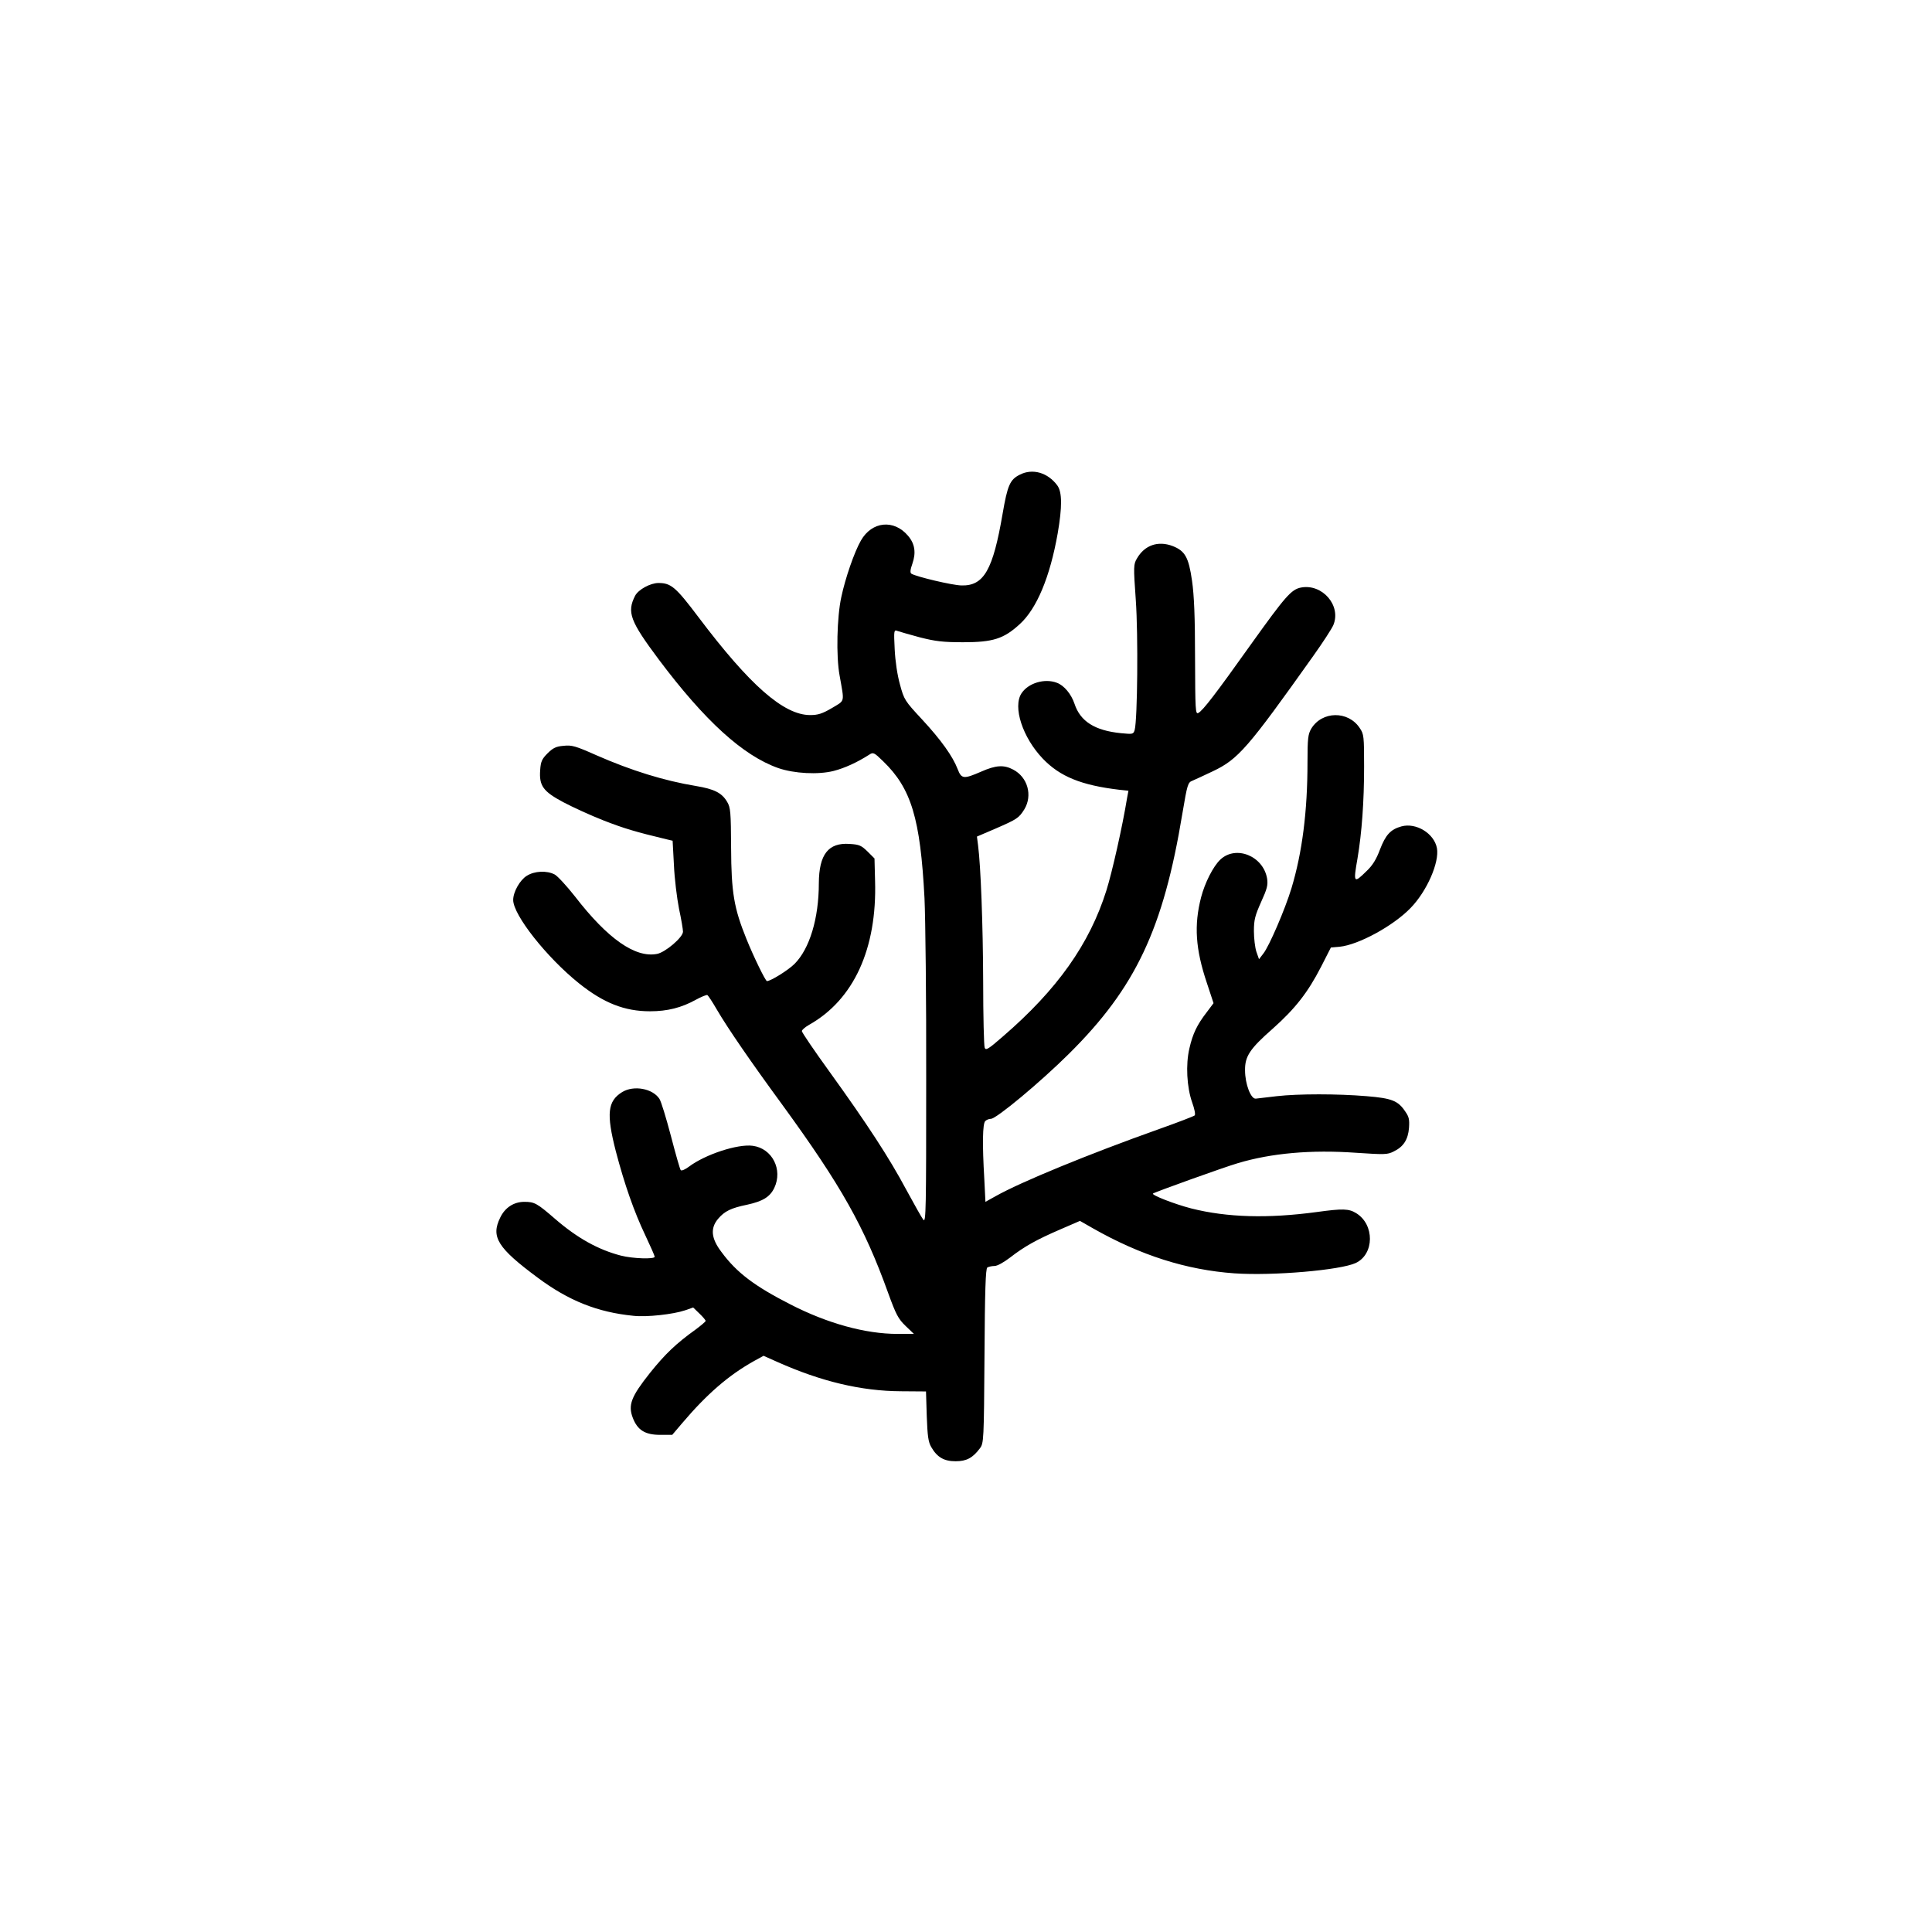
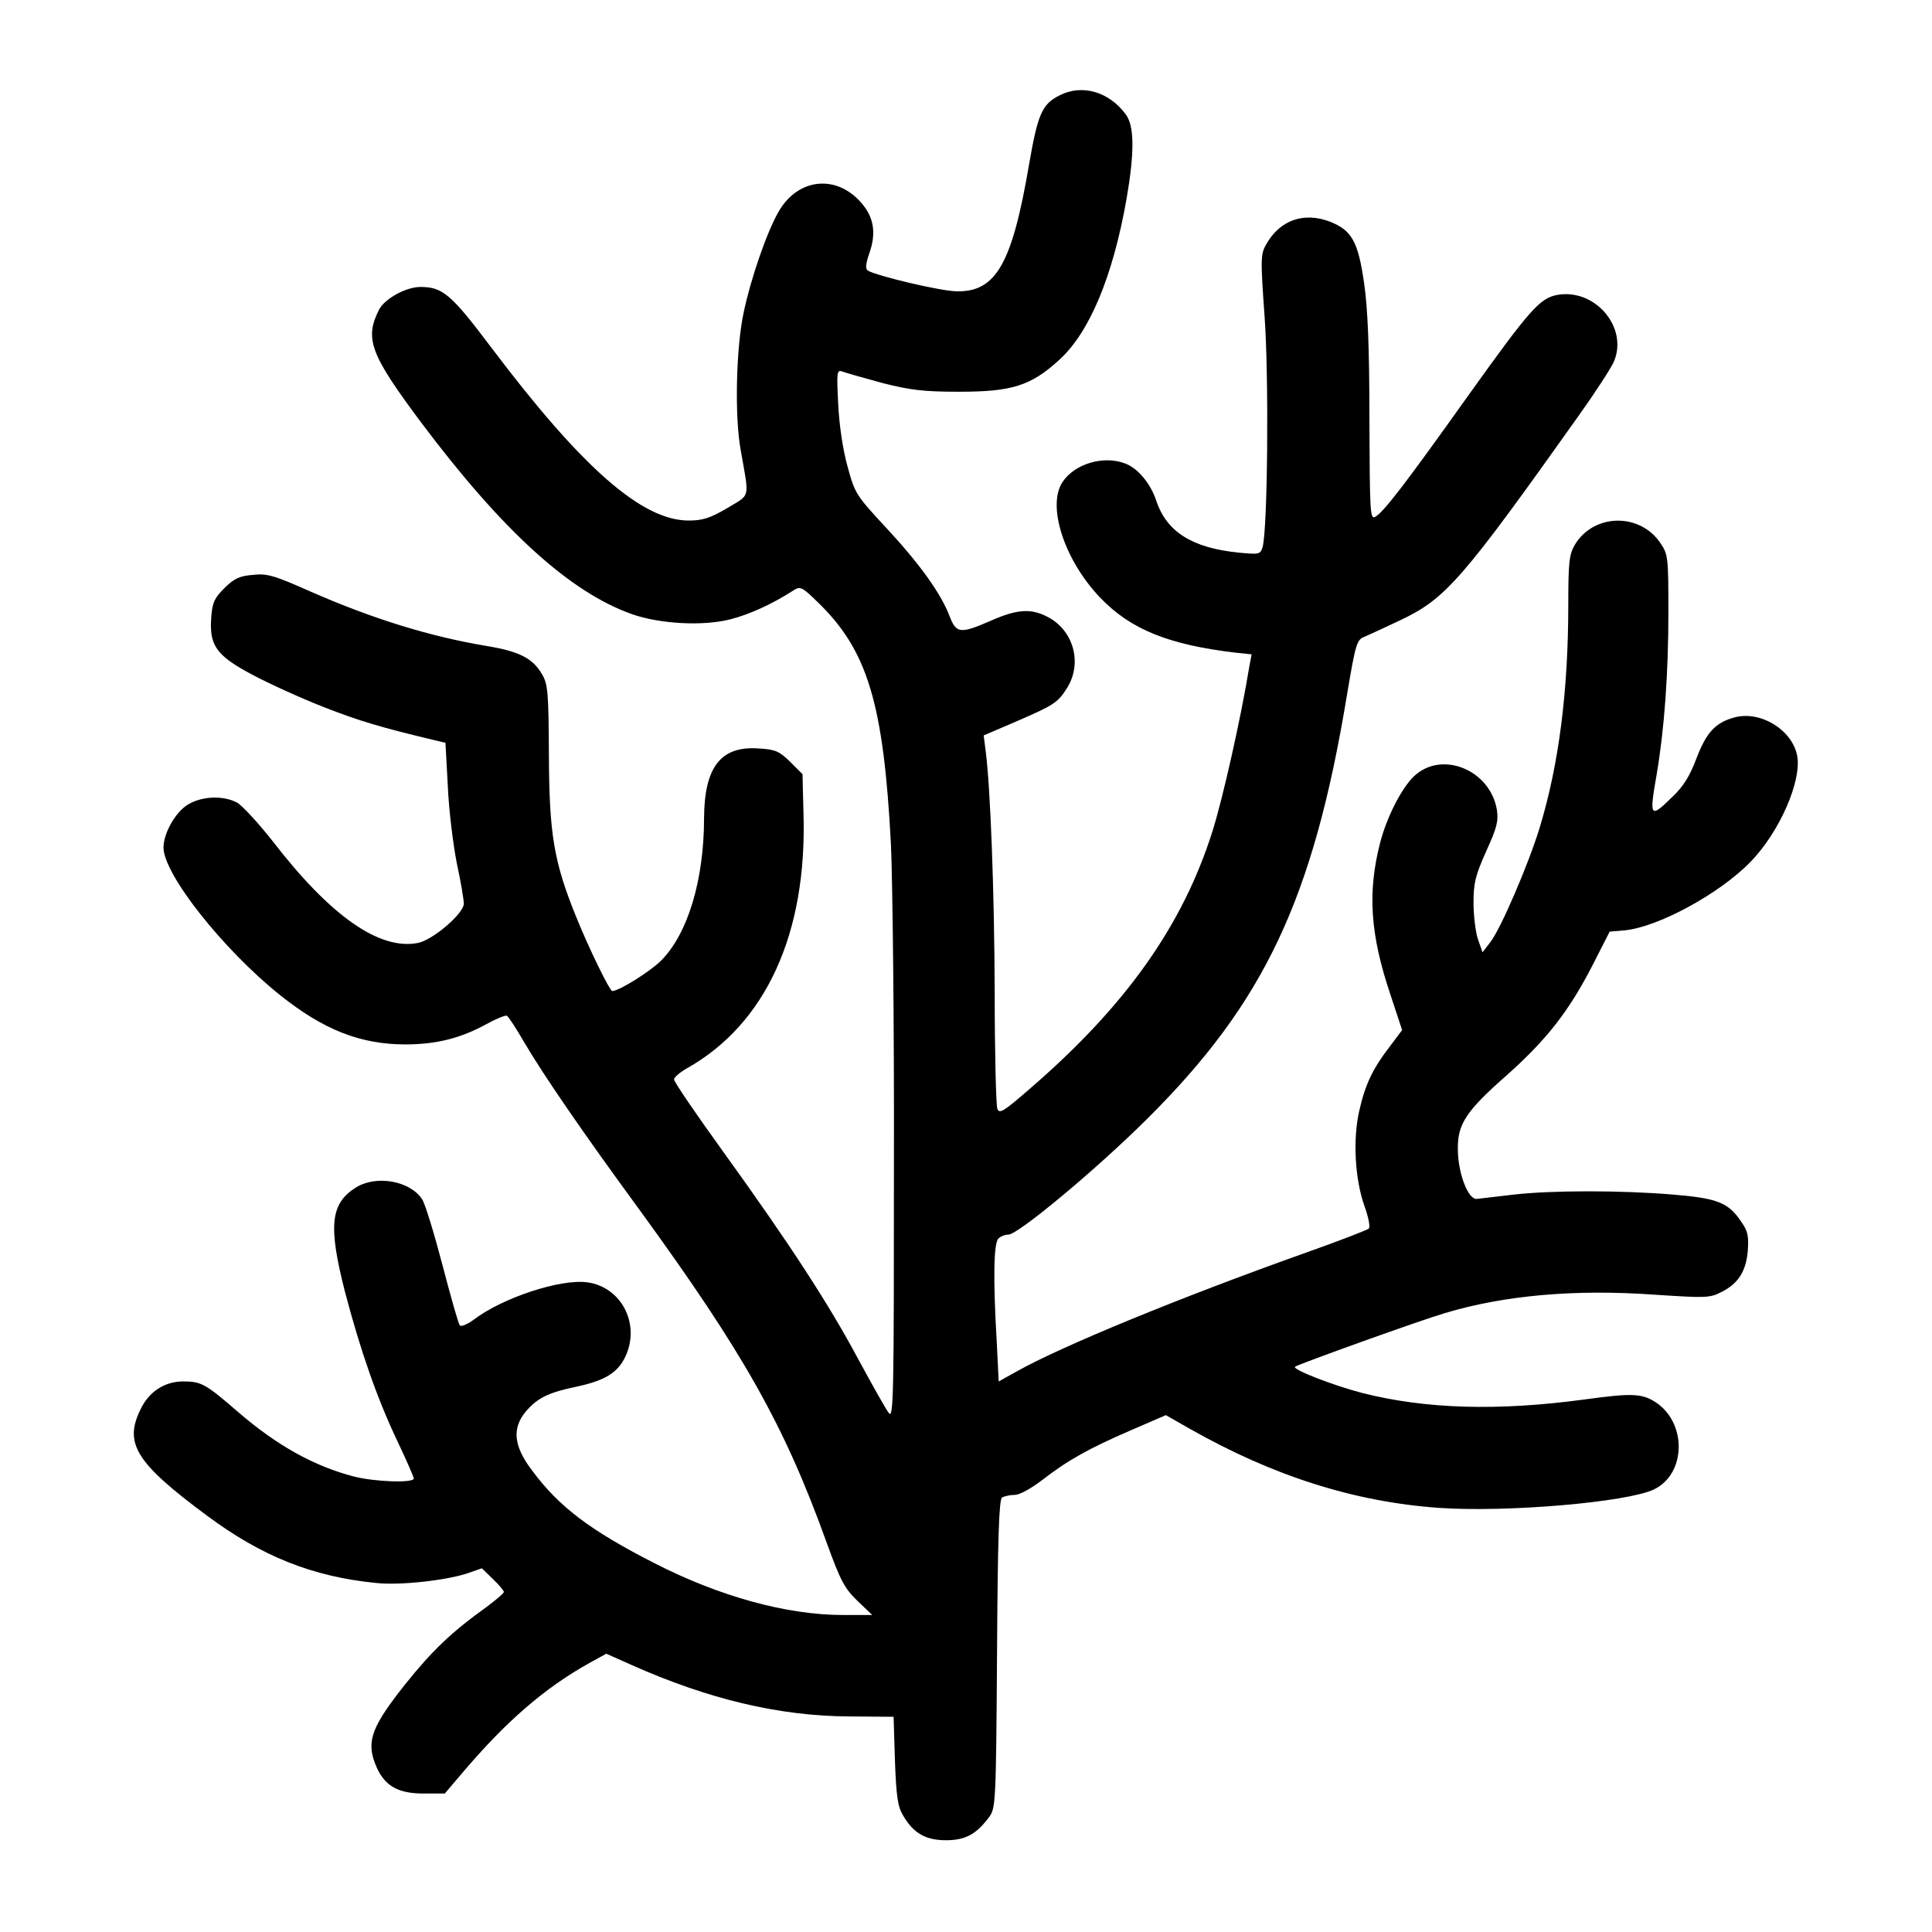
- <svg xmlns="http://www.w3.org/2000/svg" viewBox="0 0 1024 1024" width="24" height="24">
-   <g transform="translate(0,1024) scale(0.1,-0.1)" fill="#000000" stroke="none">
-     <path d="M5405 7724 c-52 -26 -65 -56 -91 -207 -51 -298 -99 -383 -218 -380 -49 1 -238 46 -265 62 -8 5 -7 20 5 54 20 58 13 105 -23 147 -75 89 -192 77 -250 -25 -35 -61 -83 -200 -104 -300 -23 -105 -28 -313 -9 -415 26 -148 30 -130 -41 -173 -51 -30 -74 -37 -115 -37 -140 0 -320 158 -592 519 -120 159 -145 181 -212 181 -43 0 -107 -35 -124 -68 -44 -87 -27 -133 126 -338 244 -325 446 -509 633 -575 84 -29 212 -36 294 -15 58 15 124 45 188 86 21 14 26 12 74 -35 149 -144 197 -303 219 -725 5 -107 10 -539 9 -960 0 -688 -1 -763 -15 -745 -9 11 -49 83 -91 160 -89 167 -207 348 -406 624 -81 112 -147 209 -147 216 0 6 17 21 38 33 237 133 361 404 350 764 l-3 118 -37 37 c-33 32 -44 37 -95 40 -113 8 -162 -56 -163 -208 0 -187 -49 -348 -129 -428 -33 -33 -126 -91 -146 -91 -8 0 -72 132 -109 224 -66 163 -80 246 -81 482 -1 191 -3 214 -21 244 -28 48 -69 68 -165 84 -169 28 -341 81 -528 163 -110 49 -131 55 -174 50 -39 -3 -56 -11 -85 -40 -30 -30 -36 -44 -39 -89 -6 -83 16 -113 123 -170 49 -26 145 -70 214 -97 108 -42 168 -60 335 -100 l30 -7 7 -129 c3 -72 16 -176 27 -232 12 -55 21 -110 21 -121 0 -30 -94 -110 -138 -118 -115 -22 -261 80 -434 304 -44 56 -93 109 -108 117 -42 22 -107 19 -148 -7 -36 -22 -72 -85 -72 -128 0 -80 179 -306 349 -442 130 -104 241 -148 376 -148 93 0 167 19 243 61 29 16 57 27 61 25 5 -3 28 -38 51 -78 58 -99 179 -275 346 -503 313 -430 435 -647 561 -997 42 -116 54 -138 92 -175 l45 -43 -87 0 c-169 0 -370 55 -567 156 -190 97 -285 168 -366 278 -55 72 -60 126 -18 176 35 41 68 57 155 75 82 18 120 41 143 89 46 97 -11 209 -114 223 -80 11 -253 -46 -339 -111 -19 -14 -38 -23 -43 -18 -4 4 -27 85 -52 181 -25 95 -52 184 -61 197 -36 55 -136 73 -197 36 -78 -48 -85 -115 -34 -314 46 -175 96 -319 157 -447 27 -57 49 -107 49 -112 0 -14 -117 -10 -179 6 -120 31 -231 93 -347 193 -98 85 -111 92 -165 92 -56 0 -103 -31 -128 -84 -50 -102 -14 -160 199 -318 164 -122 316 -183 507 -202 71 -8 212 8 274 29 l43 15 33 -32 c18 -17 33 -35 33 -39 0 -4 -24 -24 -52 -45 -106 -76 -163 -131 -244 -232 -99 -125 -116 -169 -90 -237 25 -65 65 -90 145 -90 l64 0 51 60 c133 157 248 256 382 331 l51 28 74 -33 c231 -103 443 -154 655 -155 l132 -1 4 -131 c4 -106 8 -137 24 -164 31 -54 68 -75 129 -75 58 0 91 18 129 69 20 27 21 41 24 489 2 348 6 463 15 469 7 4 24 8 38 8 15 0 49 19 83 45 76 59 141 95 266 149 l104 45 70 -40 c252 -143 495 -220 749 -238 205 -14 562 17 643 55 99 47 100 204 2 264 -39 24 -71 25 -209 6 -258 -35 -475 -29 -665 19 -89 23 -212 71 -203 79 8 7 375 139 450 161 177 53 388 72 627 55 151 -10 166 -10 199 7 52 25 76 63 81 125 3 44 0 59 -20 87 -38 57 -71 70 -204 81 -156 13 -362 13 -477 0 -51 -6 -101 -12 -111 -13 -26 -3 -57 77 -57 150 -1 74 25 114 147 221 120 107 186 192 256 328 l52 102 46 4 c100 10 284 110 376 205 87 89 154 243 140 318 -15 78 -110 136 -188 115 -58 -16 -84 -45 -114 -123 -19 -51 -39 -84 -71 -114 -68 -67 -71 -64 -48 67 23 136 35 302 35 486 0 161 -1 173 -23 205 -61 93 -200 91 -257 -3 -17 -29 -20 -51 -20 -178 0 -261 -28 -479 -85 -668 -34 -112 -119 -309 -149 -346 l-23 -30 -14 40 c-7 21 -13 71 -13 109 0 60 6 82 38 154 32 70 37 90 32 124 -20 120 -165 179 -248 101 -38 -36 -82 -123 -102 -200 -38 -148 -30 -274 31 -455 l35 -106 -36 -48 c-51 -66 -74 -113 -92 -192 -20 -85 -14 -205 15 -287 12 -33 18 -63 13 -68 -4 -4 -89 -37 -188 -72 -374 -133 -734 -281 -867 -356 l-54 -30 -6 121 c-11 187 -9 293 5 307 7 7 20 12 30 12 29 0 263 195 414 345 353 350 500 661 601 1274 26 154 29 164 53 173 14 6 62 28 108 50 135 64 185 122 533 612 50 70 98 144 106 163 43 103 -58 220 -171 199 -52 -10 -83 -46 -267 -303 -185 -260 -254 -350 -278 -362 -15 -8 -16 16 -17 292 0 216 -5 333 -16 409 -18 125 -37 158 -103 184 -77 29 -148 5 -189 -66 -18 -31 -19 -40 -6 -221 13 -184 9 -632 -6 -688 -7 -23 -10 -23 -73 -17 -138 14 -215 62 -246 156 -17 51 -55 97 -93 111 -65 25 -152 -1 -188 -56 -47 -72 6 -234 113 -346 91 -95 204 -141 406 -165 l48 -5 -7 -37 c-25 -154 -80 -397 -110 -492 -89 -283 -260 -525 -549 -774 -77 -67 -90 -75 -96 -59 -4 10 -8 167 -8 348 -1 308 -13 616 -27 724 l-6 47 98 42 c115 50 124 56 153 102 45 74 18 171 -59 211 -49 26 -91 24 -170 -11 -92 -40 -104 -39 -124 13 -26 68 -88 155 -189 264 -92 99 -95 104 -117 185 -14 50 -25 124 -28 187 -5 99 -4 104 14 97 11 -4 64 -19 119 -34 83 -21 122 -26 230 -26 158 0 215 18 300 96 90 82 160 249 201 481 24 139 24 219 -2 254 -50 68 -131 92 -199 57z" />
+ <svg xmlns="http://www.w3.org/2000/svg" viewBox="0 0 551 579" width="24" height="24">
+   <g transform="translate(0,579) scale(0.1,-0.1)" fill="#000000" stroke="none">
+     <path d="M3035 5504 c-52 -26 -65 -56 -91 -207 -51 -298 -99 -383 -218 -380 -49 1 -238 46 -265 62 -8 5 -7 20 5 54 20 58 13 105 -23 147 -75 89 -192 77 -250 -25 -35 -61 -83 -200 -104 -300 -23 -105 -28 -313 -9 -415 26 -148 30 -130 -41 -173 -51 -30 -74 -37 -115 -37 -140 0 -320 158 -592 519 -120 159 -145 181 -212 181 -43 0 -107 -35 -124 -68 -44 -87 -27 -133 126 -338 244 -325 446 -509 633 -575 84 -29 212 -36 294 -15 58 15 124 45 188 86 21 14 26 12 74 -35 149 -144 197 -303 219 -725 5 -107 10 -539 9 -960 0 -688 -1 -763 -15 -745 -9 11 -49 83 -91 160 -89 167 -207 348 -406 624 -81 112 -147 209 -147 216 0 6 17 21 38 33 237 133 361 404 350 764 l-3 118 -37 37 c-33 32 -44 37 -95 40 -113 8 -162 -56 -163 -208 0 -187 -49 -348 -129 -428 -33 -33 -126 -91 -146 -91 -8 0 -72 132 -109 224 -66 163 -80 246 -81 482 -1 191 -3 214 -21 244 -28 48 -69 68 -165 84 -169 28 -341 81 -528 163 -110 49 -131 55 -174 50 -39 -3 -56 -11 -85 -40 -30 -30 -36 -44 -39 -89 -6 -83 16 -113 123 -170 49 -26 145 -70 214 -97 108 -42 168 -60 335 -100 l30 -7 7 -129 c3 -72 16 -176 27 -232 12 -55 21 -110 21 -121 0 -30 -94 -110 -138 -118 -115 -22 -261 80 -434 304 -44 56 -93 109 -108 117 -42 22 -107 19 -148 -7 -36 -22 -72 -85 -72 -128 0 -80 179 -306 349 -442 130 -104 241 -148 376 -148 93 0 167 19 243 61 29 16 57 27 61 25 5 -3 28 -38 51 -78 58 -99 179 -275 346 -503 313 -430 435 -647 561 -997 42 -116 54 -138 92 -175 l45 -43 -87 0 c-169 0 -370 55 -567 156 -190 97 -285 168 -366 278 -55 72 -60 126 -18 176 35 41 68 57 155 75 82 18 120 41 143 89 46 97 -11 209 -114 223 -80 11 -253 -46 -339 -111 -19 -14 -38 -23 -43 -18 -4 4 -27 85 -52 181 -25 95 -52 184 -61 197 -36 55 -136 73 -197 36 -78 -48 -85 -115 -34 -314 46 -175 96 -319 157 -447 27 -57 49 -107 49 -112 0 -14 -117 -10 -179 6 -120 31 -231 93 -347 193 -98 85 -111 92 -165 92 -56 0 -103 -31 -128 -84 -50 -102 -14 -160 199 -318 164 -122 316 -183 507 -202 71 -8 212 8 274 29 l43 15 33 -32 c18 -17 33 -35 33 -39 0 -4 -24 -24 -52 -45 -106 -76 -163 -131 -244 -232 -99 -125 -116 -169 -90 -237 25 -65 65 -90 145 -90 l64 0 51 60 c133 157 248 256 382 331 l51 28 74 -33 c231 -103 443 -154 655 -155 l132 -1 4 -131 c4 -106 8 -137 24 -164 31 -54 68 -75 129 -75 58 0 91 18 129 69 20 27 21 41 24 489 2 348 6 463 15 469 7 4 24 8 38 8 15 0 49 19 83 45 76 59 141 95 266 149 l104 45 70 -40 c252 -143 495 -220 749 -238 205 -14 562 17 643 55 99 47 100 204 2 264 -39 24 -71 25 -209 6 -258 -35 -475 -29 -665 19 -89 23 -212 71 -203 79 8 7 375 139 450 161 177 53 388 72 627 55 151 -10 166 -10 199 7 52 25 76 63 81 125 3 44 0 59 -20 87 -38 57 -71 70 -204 81 -156 13 -362 13 -477 0 -51 -6 -101 -12 -111 -13 -26 -3 -57 77 -57 150 -1 74 25 114 147 221 120 107 186 192 256 328 l52 102 46 4 c100 10 284 110 376 205 87 89 154 243 140 318 -15 78 -110 136 -188 115 -58 -16 -84 -45 -114 -123 -19 -51 -39 -84 -71 -114 -68 -67 -71 -64 -48 67 23 136 35 302 35 486 0 161 -1 173 -23 205 -61 93 -200 91 -257 -3 -17 -29 -20 -51 -20 -178 0 -261 -28 -479 -85 -668 -34 -112 -119 -309 -149 -346 l-23 -30 -14 40 c-7 21 -13 71 -13 109 0 60 6 82 38 154 32 70 37 90 32 124 -20 120 -165 179 -248 101 -38 -36 -82 -123 -102 -200 -38 -148 -30 -274 31 -455 l35 -106 -36 -48 c-51 -66 -74 -113 -92 -192 -20 -85 -14 -205 15 -287 12 -33 18 -63 13 -68 -4 -4 -89 -37 -188 -72 -374 -133 -734 -281 -867 -356 l-54 -30 -6 121 c-11 187 -9 293 5 307 7 7 20 12 30 12 29 0 263 195 414 345 353 350 500 661 601 1274 26 154 29 164 53 173 14 6 62 28 108 50 135 64 185 122 533 612 50 70 98 144 106 163 43 103 -58 220 -171 199 -52 -10 -83 -46 -267 -303 -185 -260 -254 -350 -278 -362 -15 -8 -16 16 -17 292 0 216 -5 333 -16 409 -18 125 -37 158 -103 184 -77 29 -148 5 -189 -66 -18 -31 -19 -40 -6 -221 13 -184 9 -632 -6 -688 -7 -23 -10 -23 -73 -17 -138 14 -215 62 -246 156 -17 51 -55 97 -93 111 -65 25 -152 -1 -188 -56 -47 -72 6 -234 113 -346 91 -95 204 -141 406 -165 l48 -5 -7 -37 c-25 -154 -80 -397 -110 -492 -89 -283 -260 -525 -549 -774 -77 -67 -90 -75 -96 -59 -4 10 -8 167 -8 348 -1 308 -13 616 -27 724 l-6 47 98 42 c115 50 124 56 153 102 45 74 18 171 -59 211 -49 26 -91 24 -170 -11 -92 -40 -104 -39 -124 13 -26 68 -88 155 -189 264 -92 99 -95 104 -117 185 -14 50 -25 124 -28 187 -5 99 -4 104 14 97 11 -4 64 -19 119 -34 83 -21 122 -26 230 -26 158 0 215 18 300 96 90 82 160 249 201 481 24 139 24 219 -2 254 -50 68 -131 92 -199 57z" />
  </g>
</svg>
